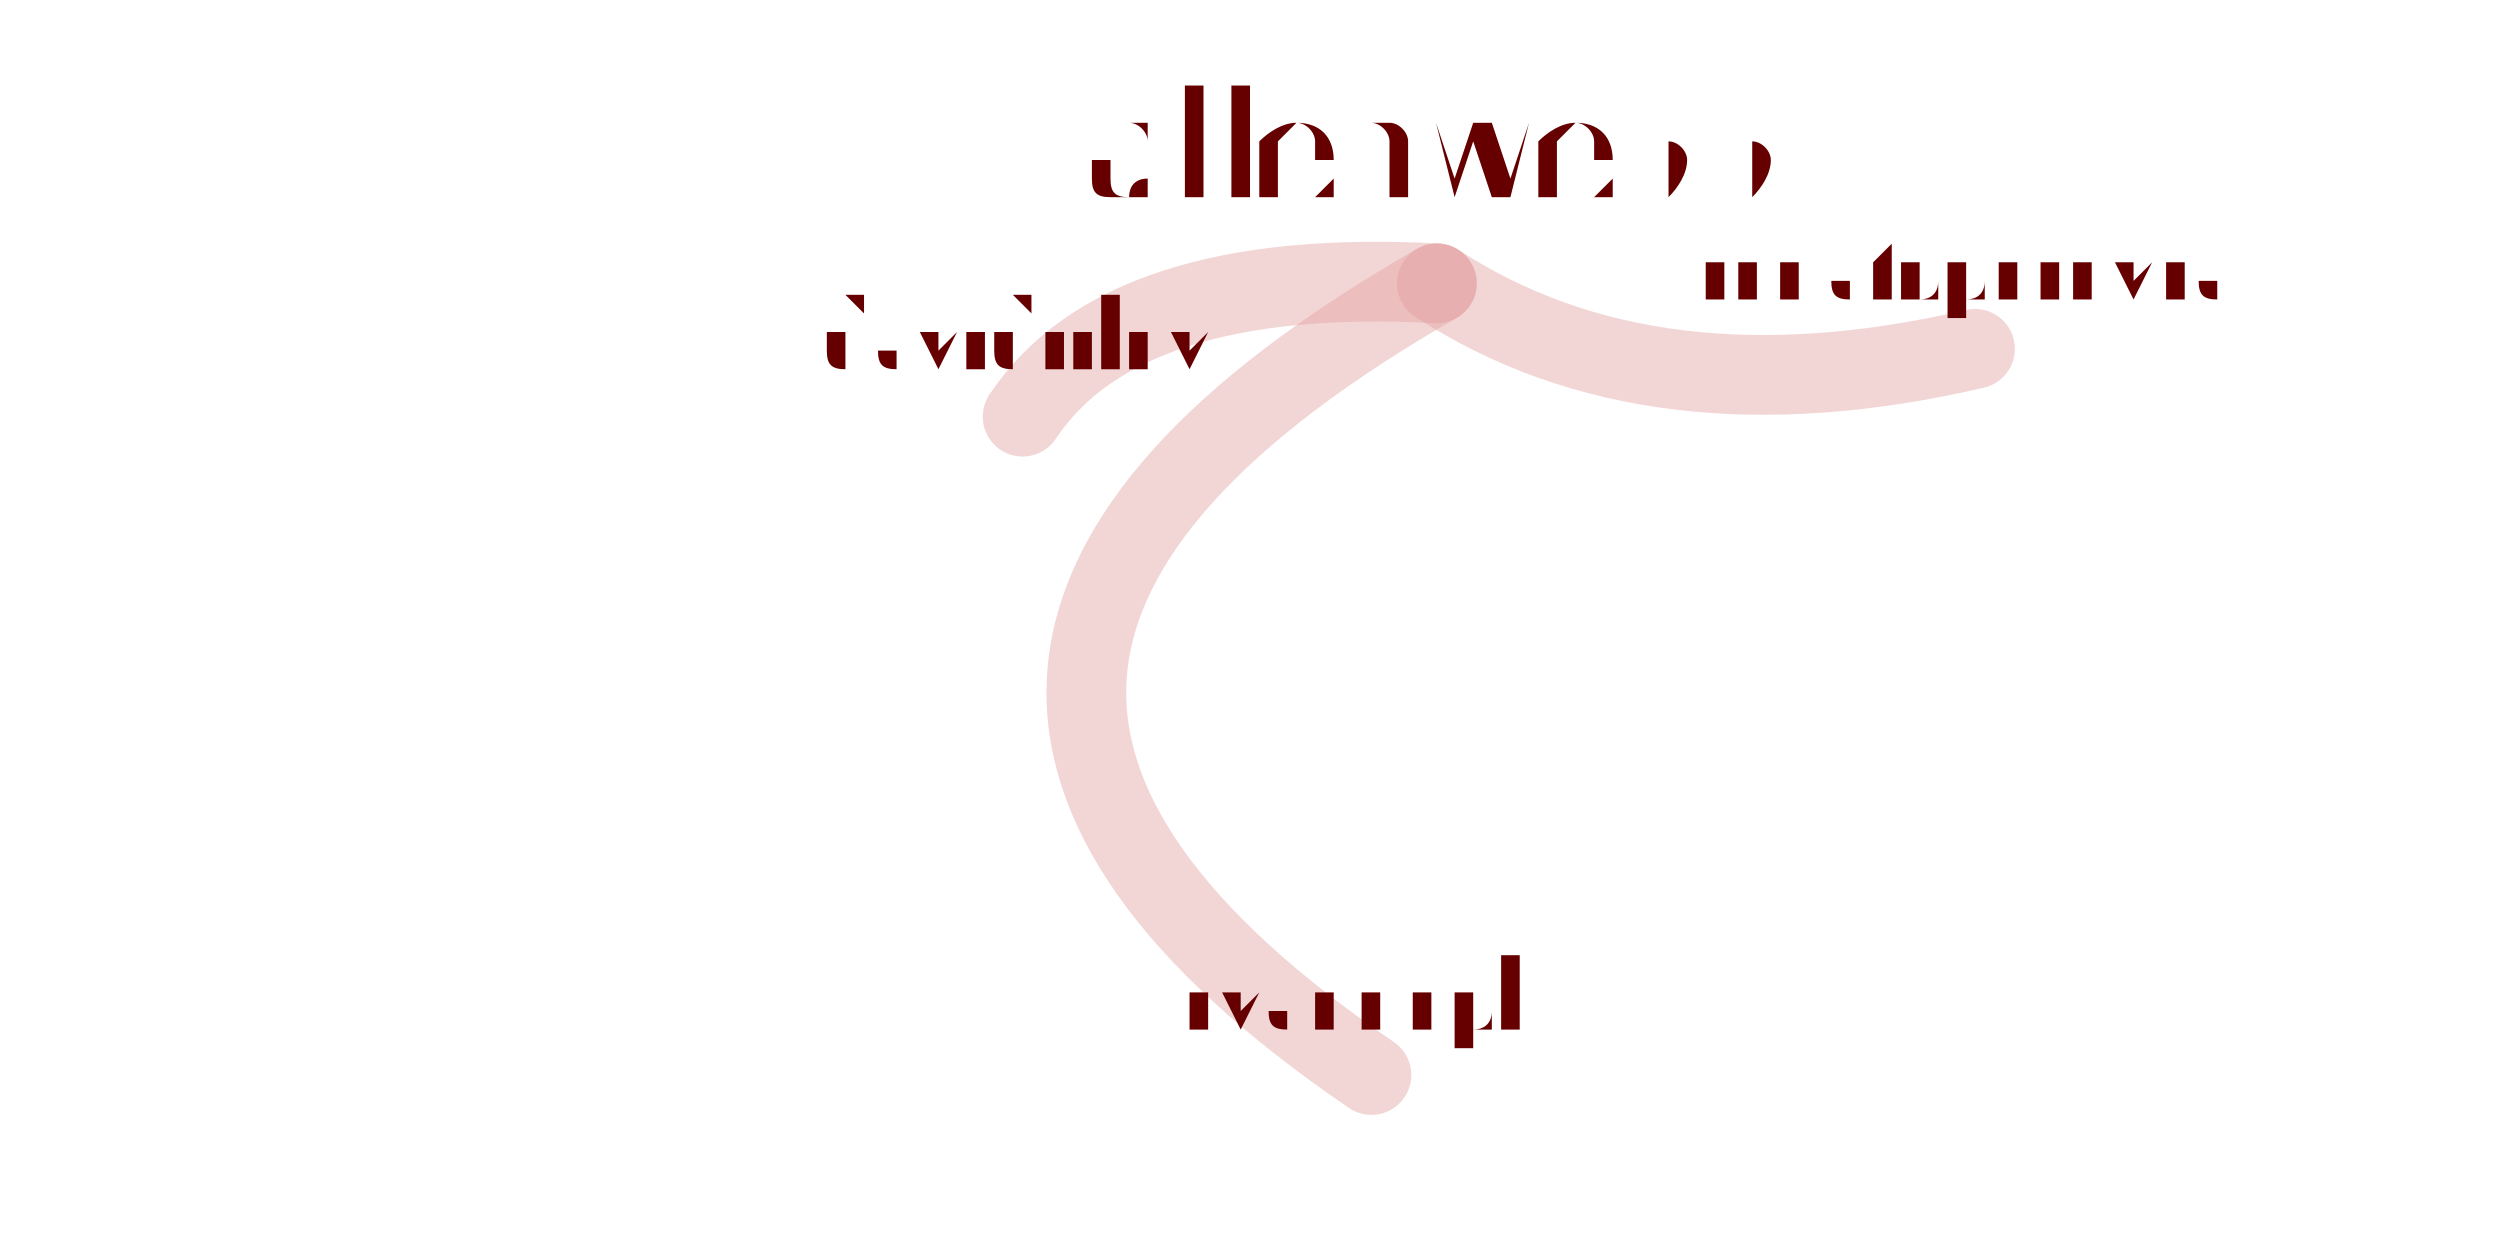
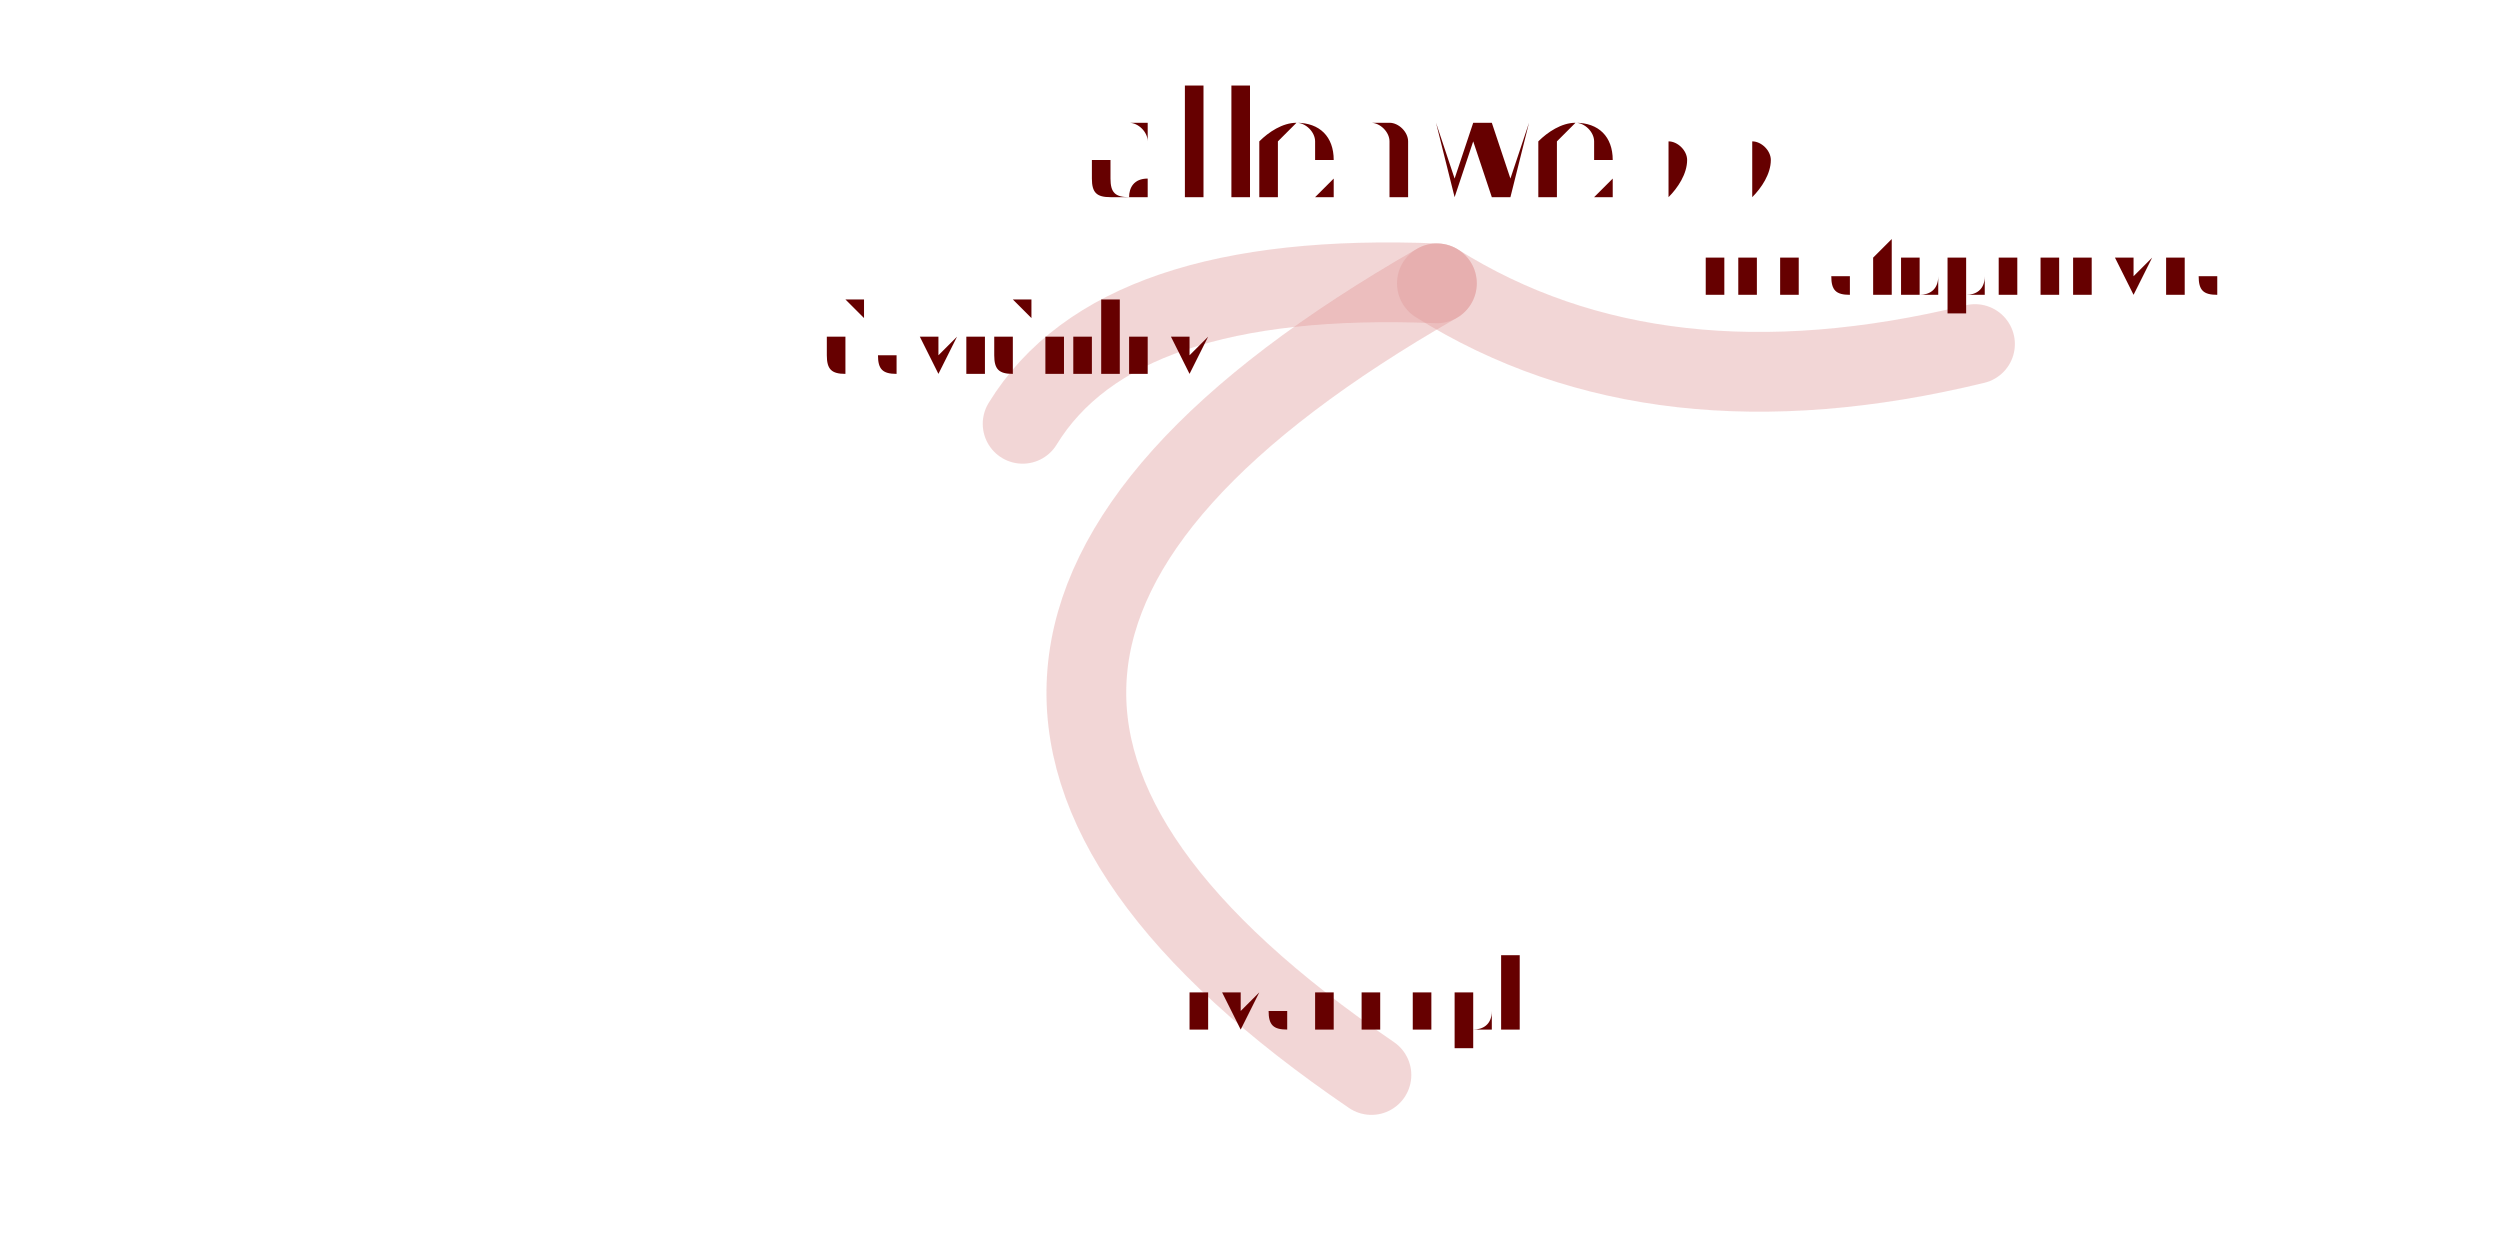
<svg xmlns="http://www.w3.org/2000/svg" width="4000" height="2000" viewBox="-0.025 -0.025 2.05 1.05">
  <style>
    path {
      fill: none;
      stroke-linecap: round;
      stroke-opacity: 0.4;
    }

    text {
      text-anchor: middle;
      alignment-baseline: hanging;
    }
  </style>
  <g opacity="0.4">
-     <path d="M1.157 0.213 Q1.338 0.331 1.609 0.268" stroke="hsl(0.0,100%,35%)" stroke-width="0.067" />
-     <path d="M1.157 0.213 Q0.893 0.199 0.809 0.325" stroke="hsl(0.0,100%,35%)" stroke-width="0.067" />
+     <path d="M1.157 0.213 Q1.342 0.329 1.609 0.264" stroke="hsl(0.0,100%,35%)" stroke-width="0.067" />
+     <path d="M1.157 0.213 Q0.888 0.202 0.809 0.331" stroke="hsl(0.0,100%,35%)" stroke-width="0.067" />
    <path d="M1.157 0.213 Q0.597 0.534 1.102 0.878" stroke="hsl(0.0,100%,35%)" stroke-width="0.067" />
  </g>
  <text x="1.157" y="0.142" font-size="0.141" fill="hsl(0.0,100%,20%)">allenwebb</text>
-   <text x="1.609" y="0.227" font-size="0.082" fill="hsl(0.0,100%,20%)">renatopereyra</text>
-   <text x="0.809" y="0.284" font-size="0.082" fill="hsl(0.0,100%,20%)">davidriley</text>
+   <text x="1.609" y="0.223" font-size="0.082" fill="hsl(0.0,100%,20%)">renatopereyra</text>
+   <text x="0.809" y="0.290" font-size="0.082" fill="hsl(0.0,100%,20%)">davidriley</text>
  <text x="1.102" y="0.837" font-size="0.082" fill="hsl(0.0,100%,20%)">ryanneph</text>
</svg>
